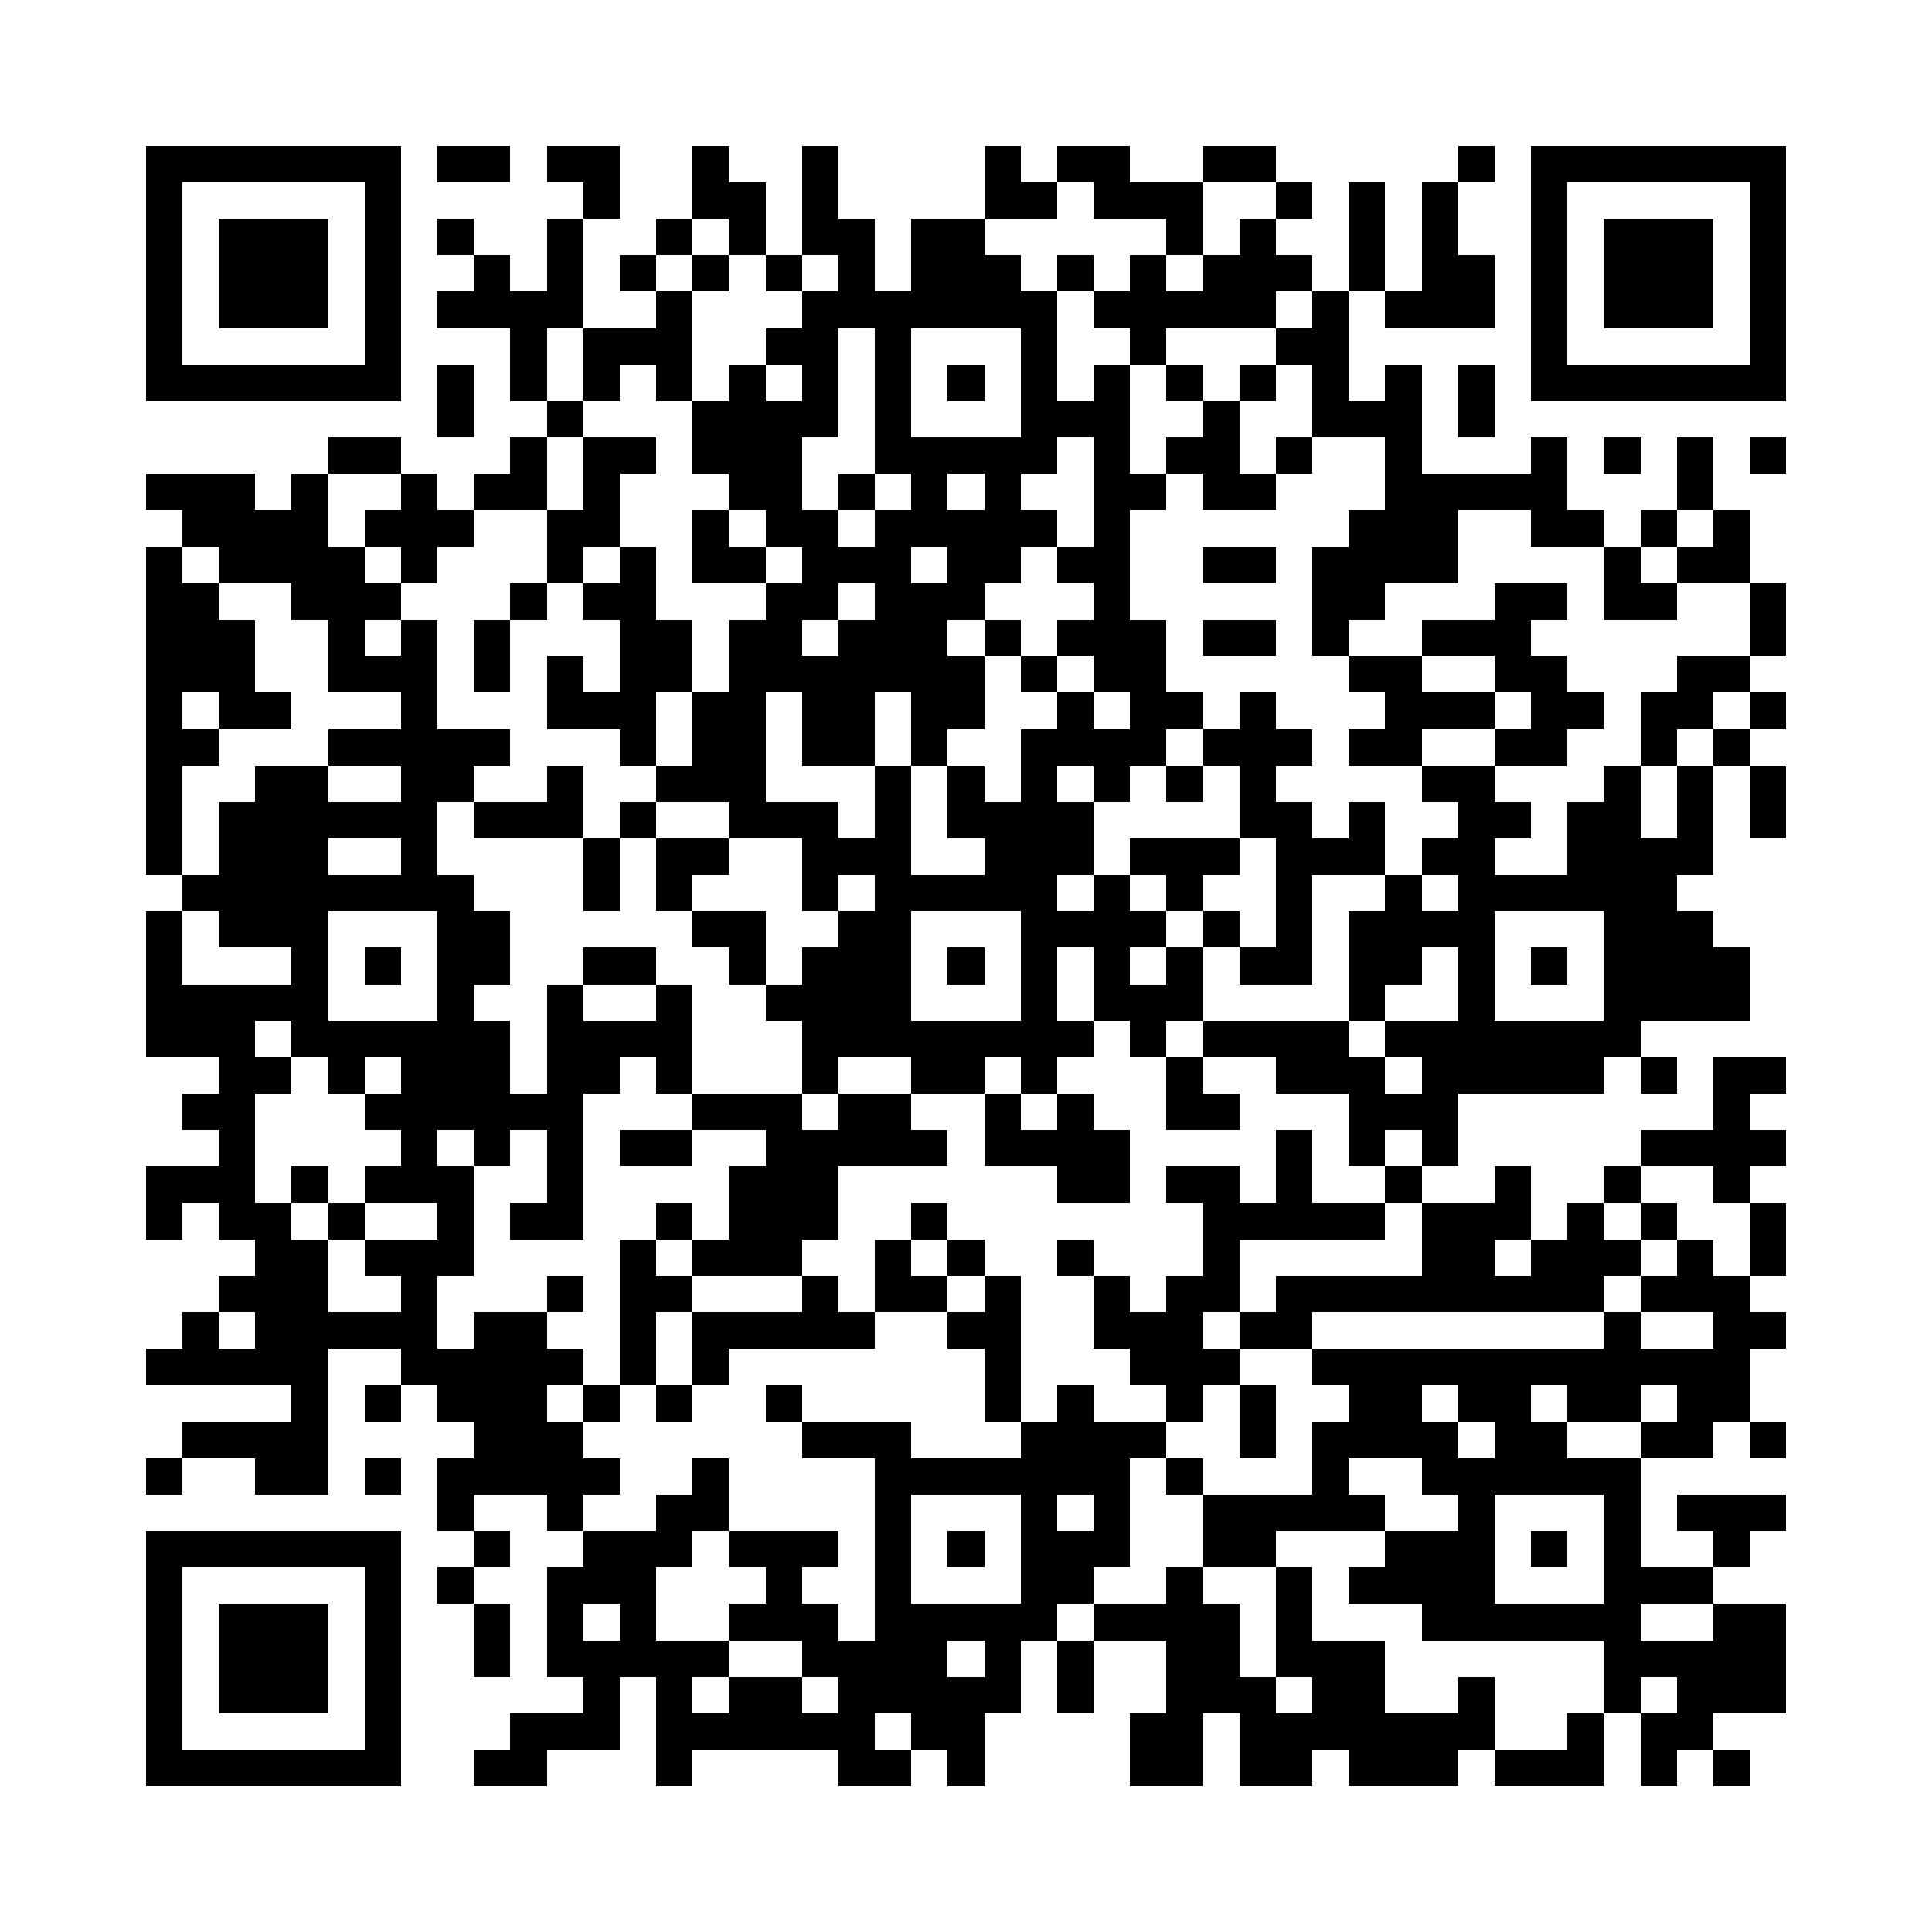
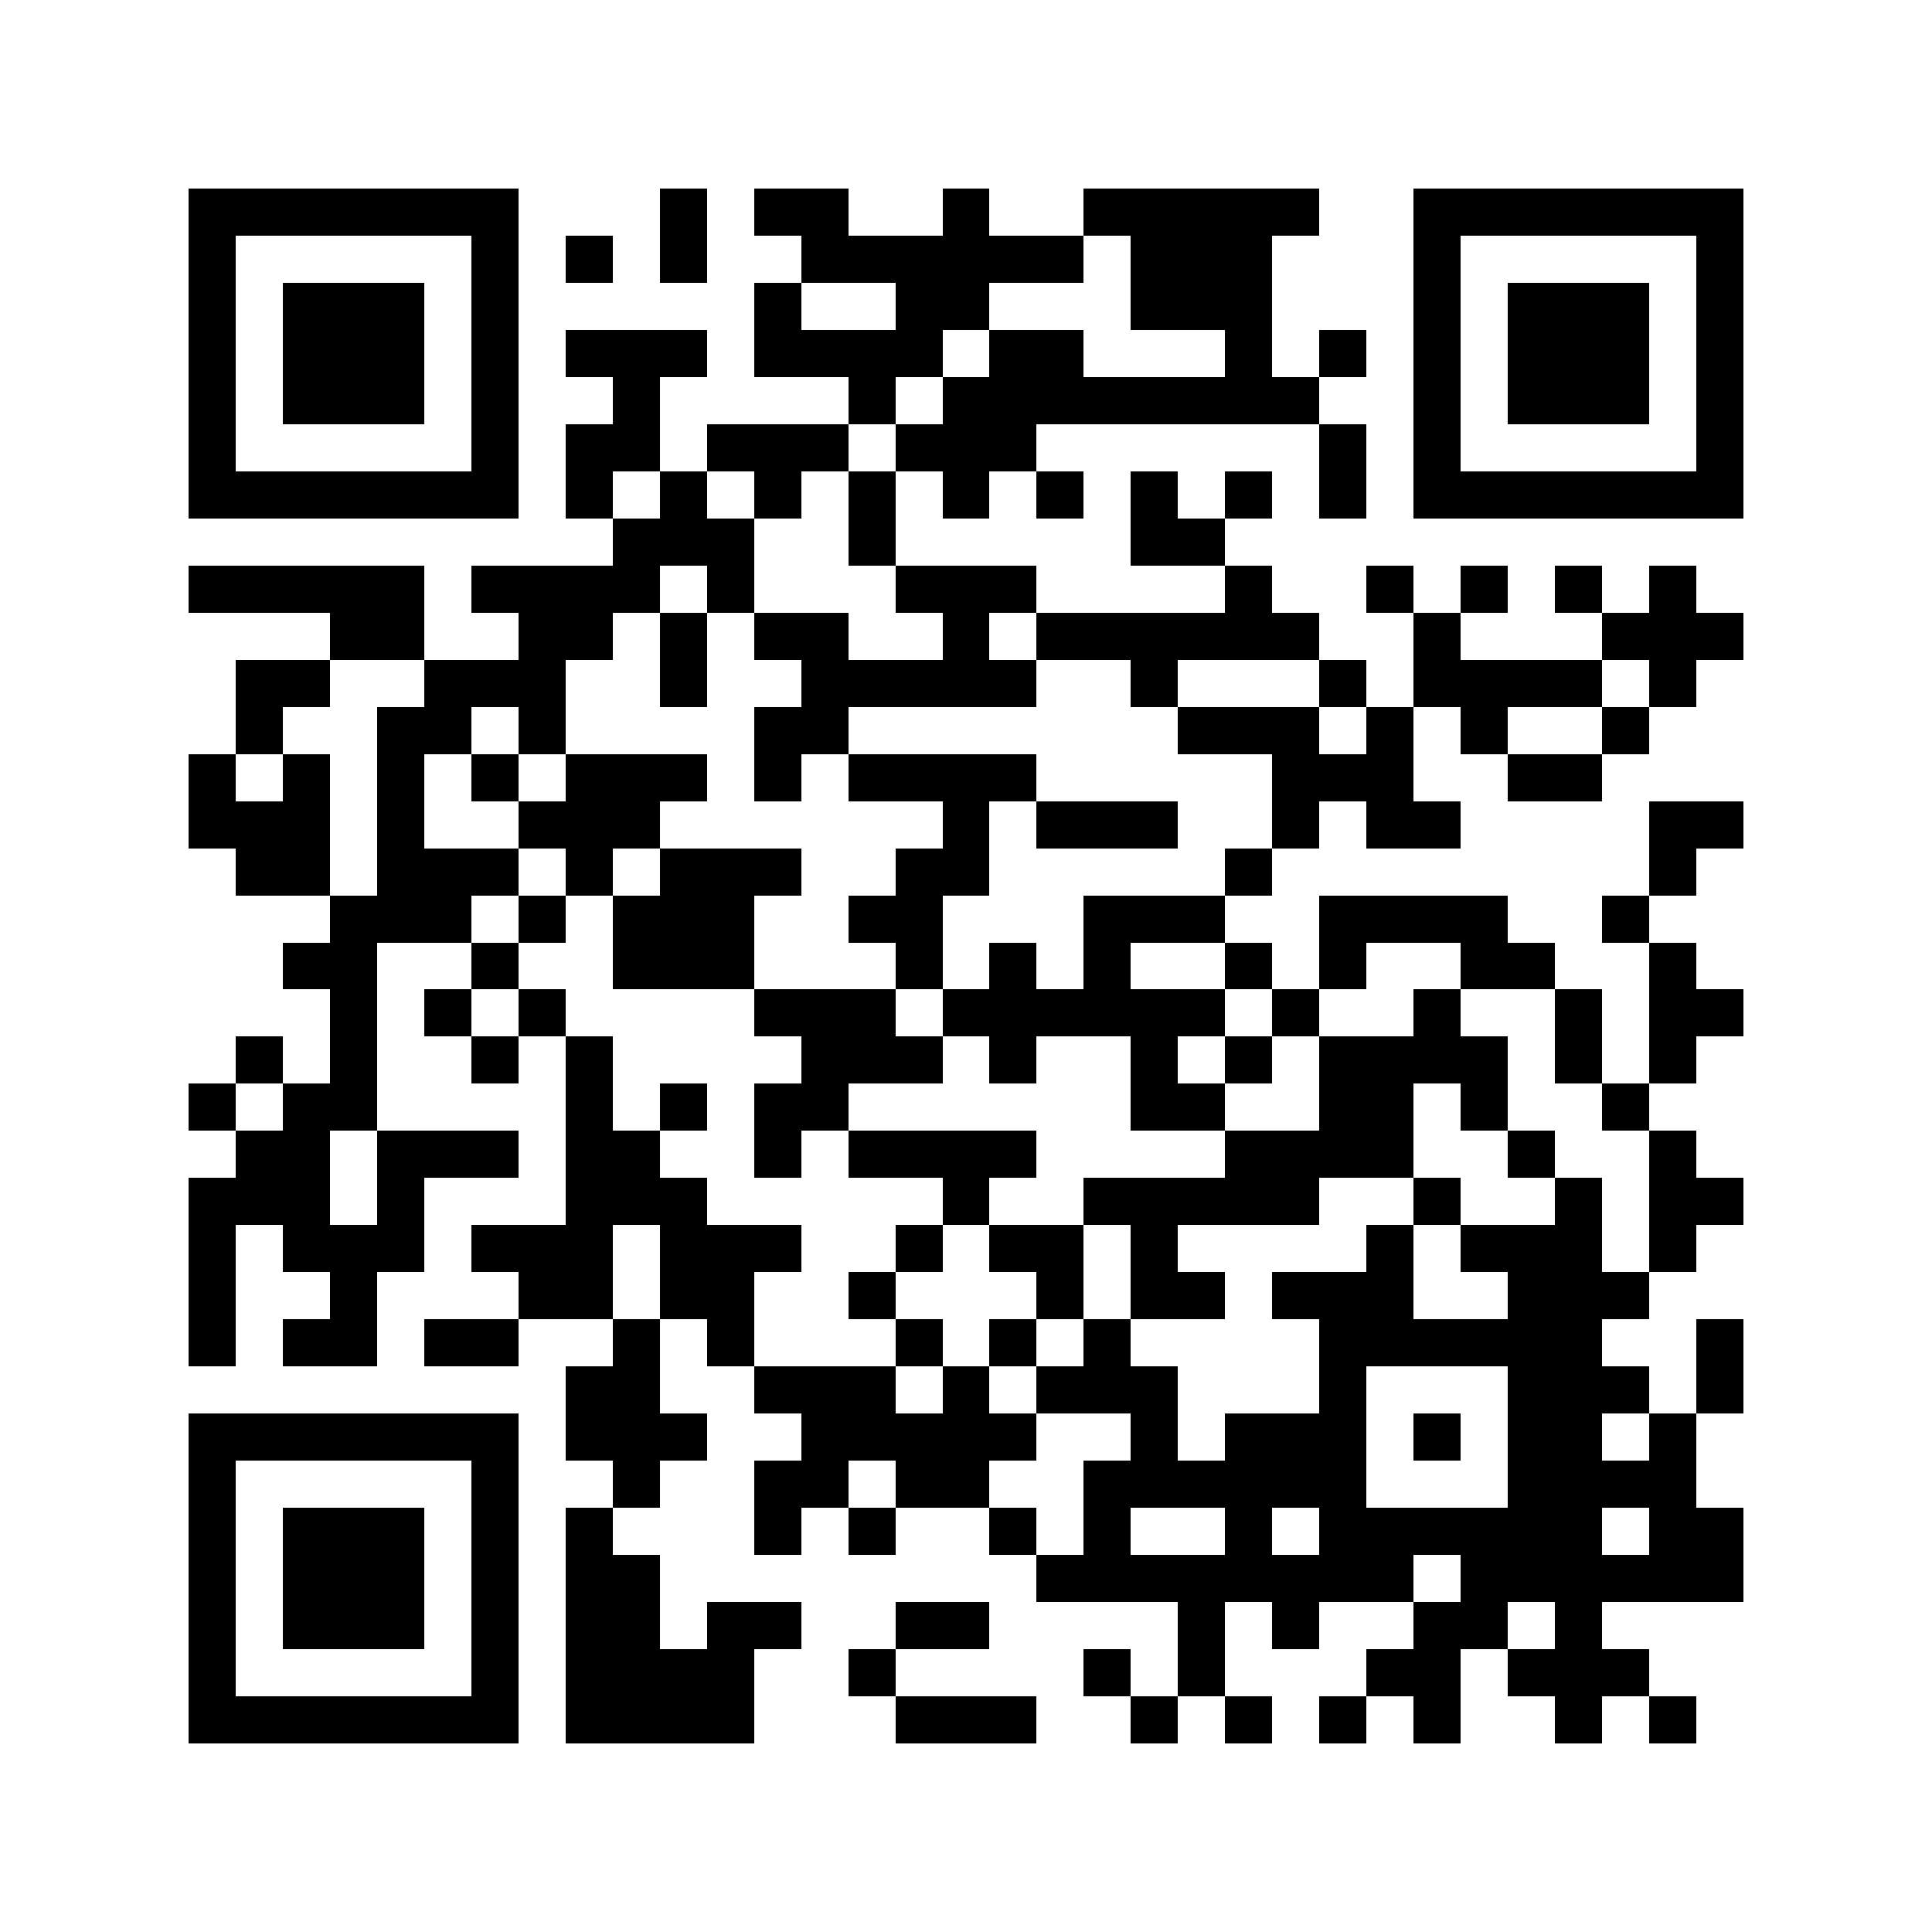
- <svg xmlns="http://www.w3.org/2000/svg" viewBox="0 0 53 53" shape-rendering="crispEdges">
-   <path fill="#ffffff" d="M0 0h53v53H0z" />
-   <path stroke="#000000" d="M4 4.5h7m1 0h2m1 0h2m2 0h1m2 0h1m4 0h1m1 0h2m2 0h2m5 0h1m1 0h7M4 5.5h1m5 0h1m5 0h1m2 0h2m1 0h1m4 0h2m1 0h3m2 0h1m1 0h1m1 0h1m2 0h1m5 0h1M4 6.5h1m1 0h3m1 0h1m1 0h1m2 0h1m2 0h1m1 0h1m1 0h2m1 0h2m5 0h1m1 0h1m2 0h1m1 0h1m2 0h1m1 0h3m1 0h1M4 7.5h1m1 0h3m1 0h1m2 0h1m1 0h1m1 0h1m1 0h1m1 0h1m1 0h1m1 0h3m1 0h1m1 0h1m1 0h3m1 0h1m1 0h2m1 0h1m1 0h3m1 0h1M4 8.5h1m1 0h3m1 0h1m1 0h4m2 0h1m3 0h7m1 0h5m1 0h1m1 0h3m1 0h1m1 0h3m1 0h1M4 9.5h1m5 0h1m3 0h1m1 0h3m2 0h2m1 0h1m3 0h1m2 0h1m3 0h2m5 0h1m5 0h1M4 10.5h7m1 0h1m1 0h1m1 0h1m1 0h1m1 0h1m1 0h1m1 0h1m1 0h1m1 0h1m1 0h1m1 0h1m1 0h1m1 0h1m1 0h1m1 0h1m1 0h7M12 11.5h1m2 0h1m3 0h4m1 0h1m3 0h3m2 0h1m2 0h3m1 0h1M9 12.5h2m3 0h1m1 0h2m1 0h3m2 0h5m1 0h1m1 0h2m1 0h1m2 0h1m3 0h1m1 0h1m1 0h1m1 0h1M4 13.5h3m1 0h1m2 0h1m1 0h2m1 0h1m3 0h2m1 0h1m1 0h1m1 0h1m2 0h2m1 0h2m3 0h5m3 0h1M5 14.5h4m1 0h3m2 0h2m2 0h1m1 0h2m1 0h5m1 0h1m6 0h3m2 0h2m1 0h1m1 0h1M4 15.5h1m1 0h4m1 0h1m3 0h1m1 0h1m1 0h2m1 0h3m1 0h2m1 0h2m2 0h2m1 0h4m4 0h1m1 0h2M4 16.5h2m2 0h3m3 0h1m1 0h2m3 0h2m1 0h3m3 0h1m5 0h2m3 0h2m1 0h2m2 0h1M4 17.5h3m2 0h1m1 0h1m1 0h1m3 0h2m1 0h2m1 0h3m1 0h1m1 0h3m1 0h2m1 0h1m2 0h3m6 0h1M4 18.5h3m2 0h3m1 0h1m1 0h1m1 0h2m1 0h7m1 0h1m1 0h2m5 0h2m2 0h2m3 0h2M4 19.5h1m1 0h2m3 0h1m3 0h3m1 0h2m1 0h2m1 0h2m2 0h1m1 0h2m1 0h1m3 0h3m1 0h2m1 0h2m1 0h1M4 20.5h2m3 0h5m3 0h1m1 0h2m1 0h2m1 0h1m2 0h4m1 0h3m1 0h2m2 0h2m2 0h1m1 0h1M4 21.5h1m2 0h2m2 0h2m2 0h1m2 0h3m3 0h1m1 0h1m1 0h1m1 0h1m1 0h1m1 0h1m4 0h2m3 0h1m1 0h1m1 0h1M4 22.5h1m1 0h6m1 0h3m1 0h1m2 0h3m1 0h1m1 0h4m4 0h2m1 0h1m2 0h2m1 0h2m1 0h1m1 0h1M4 23.5h1m1 0h3m2 0h1m4 0h1m1 0h2m2 0h3m2 0h3m1 0h3m1 0h3m1 0h2m2 0h4M5 24.5h8m3 0h1m1 0h1m3 0h1m1 0h5m1 0h1m1 0h1m2 0h1m2 0h1m1 0h6M4 25.5h1m1 0h3m3 0h2m5 0h2m2 0h2m3 0h4m1 0h1m1 0h1m1 0h4m3 0h3M4 26.5h1m3 0h1m1 0h1m1 0h2m2 0h2m2 0h1m1 0h3m1 0h1m1 0h1m1 0h1m1 0h1m1 0h2m1 0h2m1 0h1m1 0h1m1 0h4M4 27.5h5m3 0h1m2 0h1m2 0h1m2 0h4m3 0h1m1 0h3m4 0h1m2 0h1m3 0h4M4 28.5h3m1 0h6m1 0h4m3 0h8m1 0h1m1 0h4m1 0h7M6 29.5h2m1 0h1m1 0h3m1 0h2m1 0h1m3 0h1m2 0h2m1 0h1m3 0h1m2 0h3m1 0h5m1 0h1m1 0h2M5 30.5h2m3 0h6m3 0h3m1 0h2m2 0h1m1 0h1m2 0h2m3 0h3m7 0h1M6 31.5h1m4 0h1m1 0h1m1 0h1m1 0h2m2 0h5m1 0h4m4 0h1m1 0h1m1 0h1m5 0h4M4 32.5h3m1 0h1m1 0h3m2 0h1m4 0h3m6 0h2m1 0h2m1 0h1m2 0h1m2 0h1m2 0h1m2 0h1M4 33.5h1m1 0h2m1 0h1m2 0h1m1 0h2m2 0h1m1 0h3m2 0h1m7 0h5m1 0h3m1 0h1m1 0h1m2 0h1M7 34.5h2m1 0h3m4 0h1m1 0h3m2 0h1m1 0h1m2 0h1m3 0h1m5 0h2m1 0h3m1 0h1m1 0h1M6 35.5h3m2 0h1m3 0h1m1 0h2m3 0h1m1 0h2m1 0h1m2 0h1m1 0h2m1 0h9m1 0h3M5 36.5h1m1 0h5m1 0h2m2 0h1m1 0h5m2 0h2m2 0h3m1 0h2m8 0h1m2 0h2M4 37.5h5m2 0h5m1 0h1m1 0h1m7 0h1m3 0h3m2 0h12M8 38.5h1m1 0h1m1 0h3m1 0h1m1 0h1m2 0h1m5 0h1m1 0h1m2 0h1m1 0h1m2 0h2m1 0h2m1 0h2m1 0h2M5 39.5h4m4 0h3m6 0h3m3 0h4m2 0h1m1 0h4m1 0h2m2 0h2m1 0h1M4 40.5h1m2 0h2m1 0h1m1 0h5m2 0h1m4 0h7m1 0h1m3 0h1m2 0h6M12 41.5h1m2 0h1m2 0h2m4 0h1m3 0h1m1 0h1m2 0h5m2 0h1m3 0h1m1 0h3M4 42.5h7m2 0h1m2 0h3m1 0h3m1 0h1m1 0h1m1 0h3m2 0h2m3 0h3m1 0h1m1 0h1m2 0h1M4 43.5h1m5 0h1m1 0h1m2 0h3m3 0h1m2 0h1m3 0h2m2 0h1m2 0h1m1 0h4m3 0h3M4 44.5h1m1 0h3m1 0h1m2 0h1m1 0h1m1 0h1m2 0h3m1 0h5m1 0h4m1 0h1m3 0h6m2 0h2M4 45.5h1m1 0h3m1 0h1m2 0h1m1 0h5m2 0h4m1 0h1m1 0h1m2 0h2m1 0h3m6 0h5M4 46.5h1m1 0h3m1 0h1m5 0h1m1 0h1m1 0h2m1 0h5m1 0h1m2 0h3m1 0h2m2 0h1m3 0h1m1 0h3M4 47.5h1m5 0h1m3 0h3m1 0h6m1 0h2m4 0h2m1 0h7m2 0h1m1 0h2M4 48.5h7m2 0h2m3 0h1m4 0h2m1 0h1m4 0h2m1 0h2m1 0h3m1 0h3m1 0h1m1 0h1" />
+ <svg xmlns="http://www.w3.org/2000/svg" viewBox="0 0 41 41" shape-rendering="crispEdges">
+   <path fill="#ffffff" d="M0 0h41v41H0z" />
+   <path stroke="#000000" d="M4 4.5h7m3 0h1m1 0h2m2 0h1m2 0h5m2 0h7M4 5.5h1m5 0h1m1 0h1m1 0h1m2 0h6m1 0h3m3 0h1m5 0h1M4 6.5h1m1 0h3m1 0h1m5 0h1m2 0h2m3 0h3m3 0h1m1 0h3m1 0h1M4 7.5h1m1 0h3m1 0h1m1 0h3m1 0h4m1 0h2m3 0h1m1 0h1m1 0h1m1 0h3m1 0h1M4 8.5h1m1 0h3m1 0h1m2 0h1m4 0h1m1 0h8m2 0h1m1 0h3m1 0h1M4 9.5h1m5 0h1m1 0h2m1 0h3m1 0h3m6 0h1m1 0h1m5 0h1M4 10.5h7m1 0h1m1 0h1m1 0h1m1 0h1m1 0h1m1 0h1m1 0h1m1 0h1m1 0h1m1 0h7M13 11.5h3m2 0h1m5 0h2M4 12.5h5m1 0h4m1 0h1m3 0h3m4 0h1m2 0h1m1 0h1m1 0h1m1 0h1M7 13.5h2m2 0h2m1 0h1m1 0h2m2 0h1m1 0h6m2 0h1m3 0h3M5 14.5h2m2 0h3m2 0h1m2 0h5m2 0h1m3 0h1m1 0h4m1 0h1M5 15.5h1m2 0h2m1 0h1m4 0h2m7 0h3m1 0h1m1 0h1m2 0h1M4 16.5h1m1 0h1m1 0h1m1 0h1m1 0h3m1 0h1m1 0h4m5 0h3m2 0h2M4 17.5h3m1 0h1m2 0h3m6 0h1m1 0h3m2 0h1m1 0h2m4 0h2M5 18.5h2m1 0h3m1 0h1m1 0h3m2 0h2m5 0h1m8 0h1M7 19.5h3m1 0h1m1 0h3m2 0h2m3 0h3m2 0h4m2 0h1M6 20.5h2m2 0h1m2 0h3m3 0h1m1 0h1m1 0h1m2 0h1m1 0h1m2 0h2m2 0h1M7 21.5h1m1 0h1m1 0h1m4 0h3m1 0h6m1 0h1m2 0h1m2 0h1m1 0h2M5 22.5h1m1 0h1m2 0h1m1 0h1m4 0h3m1 0h1m2 0h1m1 0h1m1 0h4m1 0h1m1 0h1M4 23.5h1m1 0h2m4 0h1m1 0h1m1 0h2m6 0h2m2 0h2m1 0h1m2 0h1M5 24.5h2m1 0h3m1 0h2m2 0h1m1 0h4m4 0h4m2 0h1m2 0h1M4 25.5h3m1 0h1m3 0h3m5 0h1m2 0h5m2 0h1m2 0h1m1 0h2M4 26.5h1m1 0h3m1 0h3m1 0h3m2 0h1m1 0h2m1 0h1m4 0h1m1 0h3m1 0h1M4 27.5h1m2 0h1m3 0h2m1 0h2m2 0h1m3 0h1m1 0h2m1 0h3m2 0h3M4 28.5h1m1 0h2m1 0h2m2 0h1m1 0h1m3 0h1m1 0h1m1 0h1m4 0h6m2 0h1M12 29.5h2m2 0h3m1 0h1m1 0h3m3 0h1m3 0h3m1 0h1M4 30.5h7m1 0h3m2 0h5m2 0h1m1 0h3m1 0h1m1 0h2m1 0h1M4 31.5h1m5 0h1m2 0h1m2 0h2m1 0h2m2 0h6m3 0h4M4 32.5h1m1 0h3m1 0h1m1 0h1m3 0h1m1 0h1m2 0h1m1 0h1m2 0h1m1 0h6m1 0h2M4 33.5h1m1 0h3m1 0h1m1 0h2m8 0h8m1 0h6M4 34.5h1m1 0h3m1 0h1m1 0h2m1 0h2m2 0h2m4 0h1m1 0h1m2 0h2m1 0h1M4 35.5h1m5 0h1m1 0h4m2 0h1m4 0h1m1 0h1m3 0h2m1 0h3M4 36.5h7m1 0h4m3 0h3m2 0h1m1 0h1m1 0h1m1 0h1m2 0h1m1 0h1" />
</svg>
